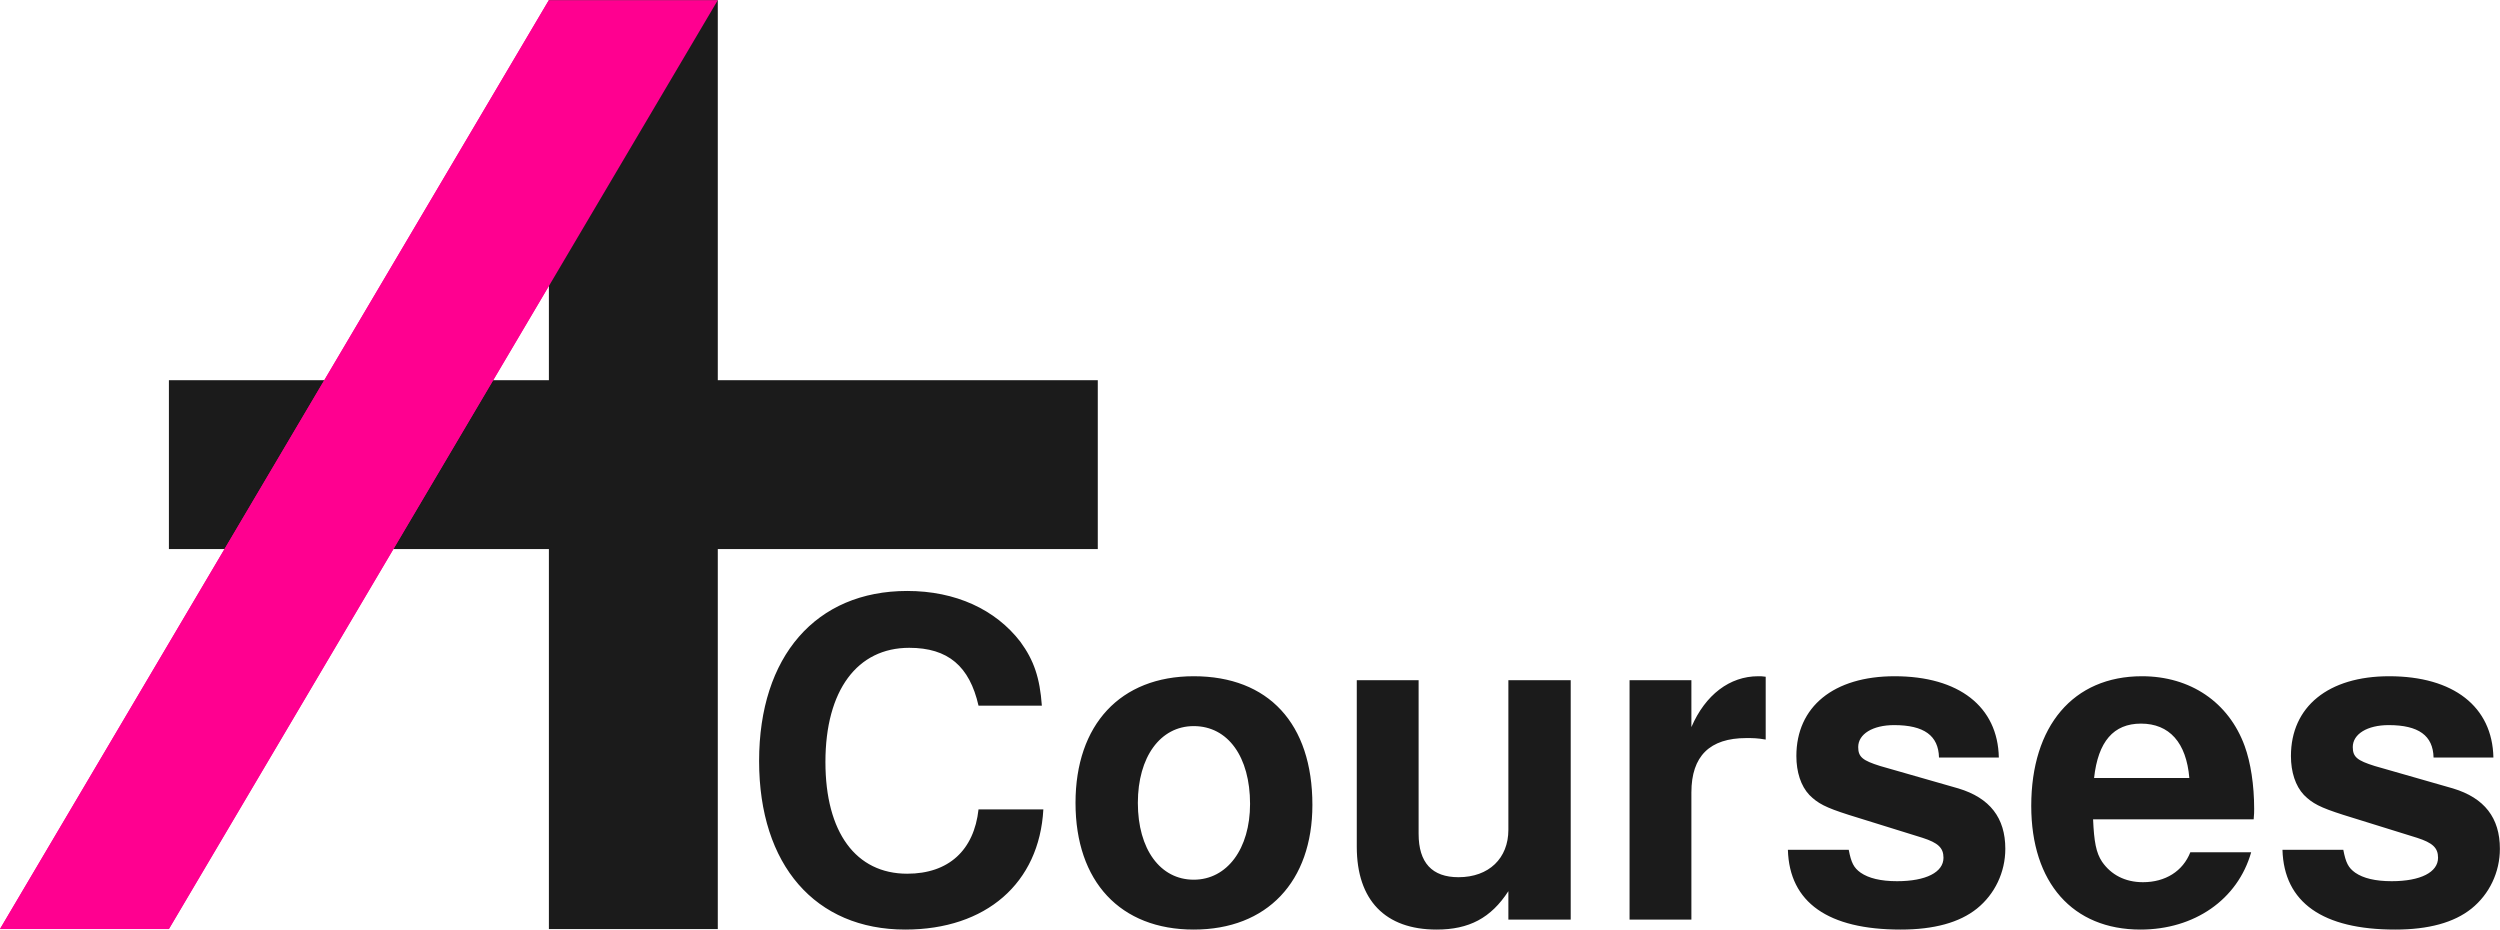
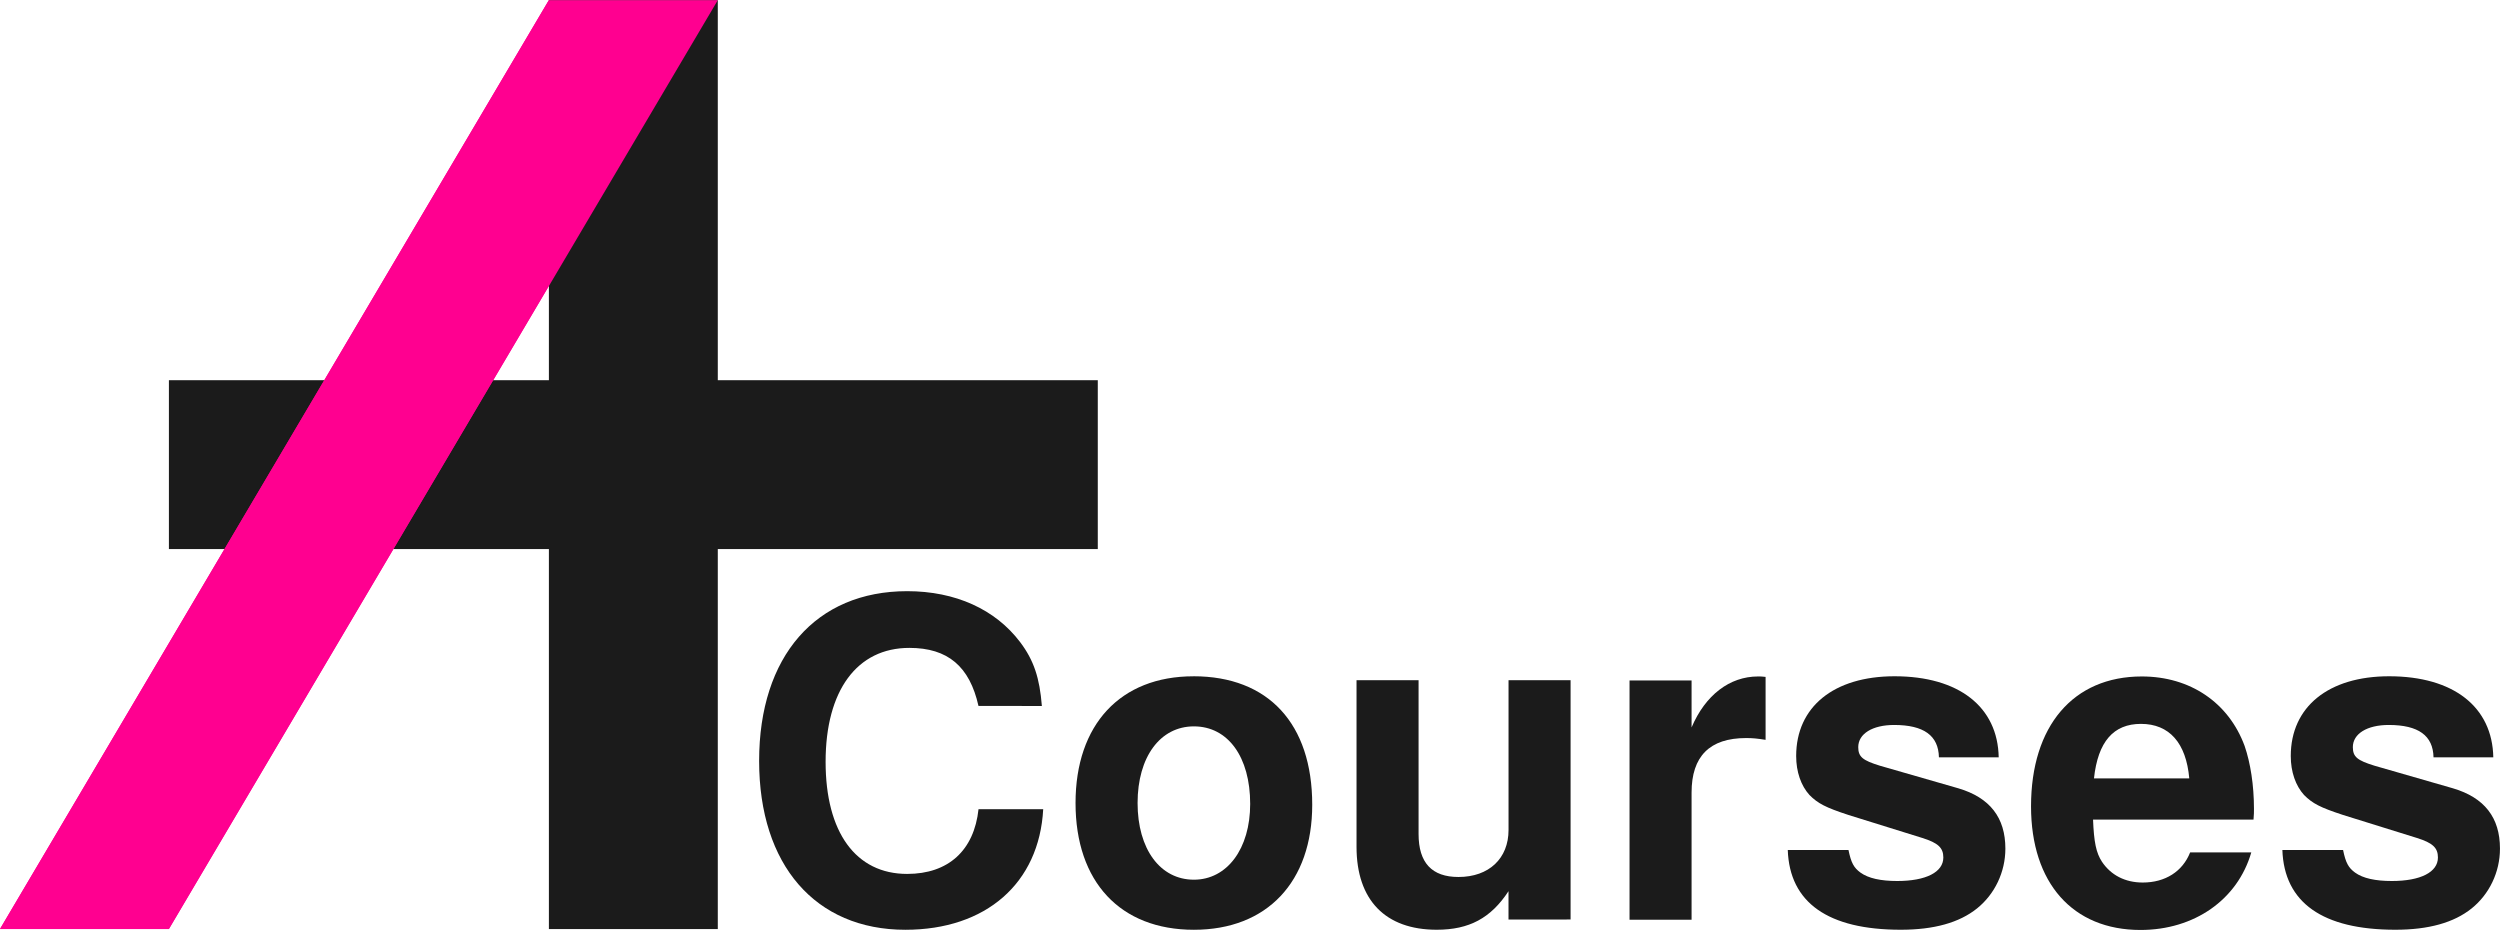
<svg xmlns="http://www.w3.org/2000/svg" width="78.331mm" height="29.13mm" version="1.1" viewBox="0 0 78.331 29.13">
  <g transform="translate(6.7962 -125.39)">
    <path d="m10.402 154.5 5.292-1e-5v-11.906l11.906 1e-5v-5.292l-11.906-1e-5v-11.906l-5.292 1e-5v11.906l-11.906 1e-5v5.292l11.906-1e-5z" fill="#1b1b1b" />
    <path d="m10.402 125.39-17.198 29.104h5.292l11.906-20.149z" fill="#ff0090" />
-     <text x="16.378" y="154.204" fill="#1b1b1b" font-family="'Nimbus Sans'" font-size="13.886px" font-weight="bold" stroke-width=".433" style="font-variant-caps:normal;font-variant-east-asian:normal;font-variant-ligatures:normal;font-variant-numeric:normal" xml:space="preserve">
-       <tspan x="16.378" y="154.204" fill="#1b1b1b" font-family="'Nimbus Sans'" font-size="13.886px" font-weight="bold" stroke-width=".433" style="font-variant-caps:normal;font-variant-east-asian:normal;font-variant-ligatures:normal;font-variant-numeric:normal">Courses</tspan>
-     </text>
+     <g fill="#1b1b1b" stroke-width=".433" style="font-variant-caps:normal;font-variant-east-asian:normal;font-variant-ligatures:normal;font-variant-numeric:normal" aria-label="Courses">
+       <path d="m25.848 147.51c-0.069-0.875-0.25-1.43-0.68-2-0.778-1.028-2.027-1.597-3.541-1.597-2.861 0-4.638 2.041-4.638 5.318 0 3.263 1.764 5.291 4.582 5.291 2.527 0 4.194-1.458 4.319-3.777h-2.027c-0.139 1.291-0.944 2.027-2.236 2.027-1.611 0-2.555-1.305-2.555-3.513 0-2.236 0.986-3.569 2.624-3.569 1.208 0 1.889 0.583 2.166 1.819z" style="font-variant-caps:normal;font-variant-east-asian:normal;font-variant-ligatures:normal;font-variant-numeric:normal" />
+       <path d="m30.597 146.58c-2.291 0-3.694 1.514-3.694 3.971 0 2.472 1.403 3.971 3.708 3.971 2.291 0 3.708-1.5 3.708-3.916 0-2.541-1.375-4.027-3.721-4.027zm0.014 1.569c1.069 0 1.764 0.958 1.764 2.43 0 1.403-0.722 2.374-1.764 2.374-1.055 0-1.764-0.958-1.764-2.402 0-1.444 0.708-2.402 1.764-2.402z" style="font-variant-caps:normal;font-variant-east-asian:normal;font-variant-ligatures:normal;font-variant-numeric:normal" />
+       <path d="m42.414 154.2v-7.498h-1.944v4.694c0 0.889-0.611 1.472-1.569 1.472-0.833 0-1.25-0.444-1.25-1.347v-4.818h-1.944v5.221c0 1.666 0.903 2.597 2.513 2.597 1.014 0 1.694-0.361 2.249-1.208v0.889z" style="font-variant-caps:normal;font-variant-east-asian:normal;font-variant-ligatures:normal;font-variant-numeric:normal" />
+       <path d="m44.261 146.71v7.498h1.944v-3.985c0-1.139 0.569-1.708 1.708-1.708 0.208 0 0.347 0.014 0.611 0.056v-1.972c-0.111-0.014-0.153-0.014-0.236-0.014-0.889 0-1.652 0.583-2.083 1.597v-1.472z" style="font-variant-caps:normal;font-variant-east-asian:normal;font-variant-ligatures:normal;font-variant-numeric:normal" />
+       <path d="m55.828 149.12c-0.028-1.583-1.25-2.541-3.263-2.541-1.902 0-3.083 0.958-3.083 2.499 0 0.5 0.153 0.93 0.417 1.222 0.264 0.264 0.5 0.389 1.222 0.625l2.319 0.722c0.486 0.153 0.653 0.305 0.653 0.611 0 0.458-0.542 0.736-1.444 0.736-0.514 0-0.903-0.083-1.153-0.264-0.208-0.153-0.292-0.305-0.375-0.708h-1.902c0.056 1.652 1.264 2.499 3.541 2.499 1.041 0 1.833-0.222 2.388-0.667s0.889-1.139 0.889-1.875c0-0.972-0.486-1.597-1.472-1.889l-2.458-0.708c-0.542-0.167-0.68-0.278-0.68-0.583 0-0.417 0.444-0.694 1.125-0.694 0.93 0 1.389 0.333 1.403 1.014z" style="font-variant-caps:normal;font-variant-east-asian:normal;font-variant-ligatures:normal;font-variant-numeric:normal" />
+       <path d="m63.812 151.07c0.014-0.167 0.014-0.236 0.014-0.333 0-0.75-0.111-1.444-0.292-1.972-0.5-1.361-1.708-2.18-3.222-2.18-2.152 0-3.471 1.555-3.471 4.069 0 2.402 1.305 3.874 3.43 3.874 1.68 0 3.041-0.944 3.471-2.43h-1.916c-0.236 0.597-0.778 0.944-1.486 0.944-0.555 0-1-0.236-1.278-0.653-0.181-0.278-0.25-0.611-0.278-1.319zm-4.999-1.291c0.125-1.153 0.611-1.708 1.472-1.708 0.889 0 1.416 0.597 1.514 1.708z" style="font-variant-caps:normal;font-variant-east-asian:normal;font-variant-ligatures:normal;font-variant-numeric:normal" />
+       <path d="m71.325 149.12c-0.028-1.583-1.25-2.541-3.263-2.541-1.902 0-3.083 0.958-3.083 2.499 0 0.5 0.153 0.93 0.417 1.222 0.264 0.264 0.5 0.389 1.222 0.625l2.319 0.722c0.486 0.153 0.653 0.305 0.653 0.611 0 0.458-0.542 0.736-1.444 0.736-0.514 0-0.903-0.083-1.153-0.264-0.208-0.153-0.292-0.305-0.375-0.708h-1.902c0.056 1.652 1.264 2.499 3.541 2.499 1.041 0 1.833-0.222 2.388-0.667s0.889-1.139 0.889-1.875c0-0.972-0.486-1.597-1.472-1.889l-2.458-0.708c-0.542-0.167-0.68-0.278-0.68-0.583 0-0.417 0.444-0.694 1.125-0.694 0.93 0 1.389 0.333 1.403 1.014z" style="font-variant-caps:normal;font-variant-east-asian:normal;font-variant-ligatures:normal;font-variant-numeric:normal" />
+     </g>
    <path d="m-1.504 154.5 17.198-29.104h-5.292l-17.198 29.104z" fill="#ff0090" />
  </g>
</svg>
